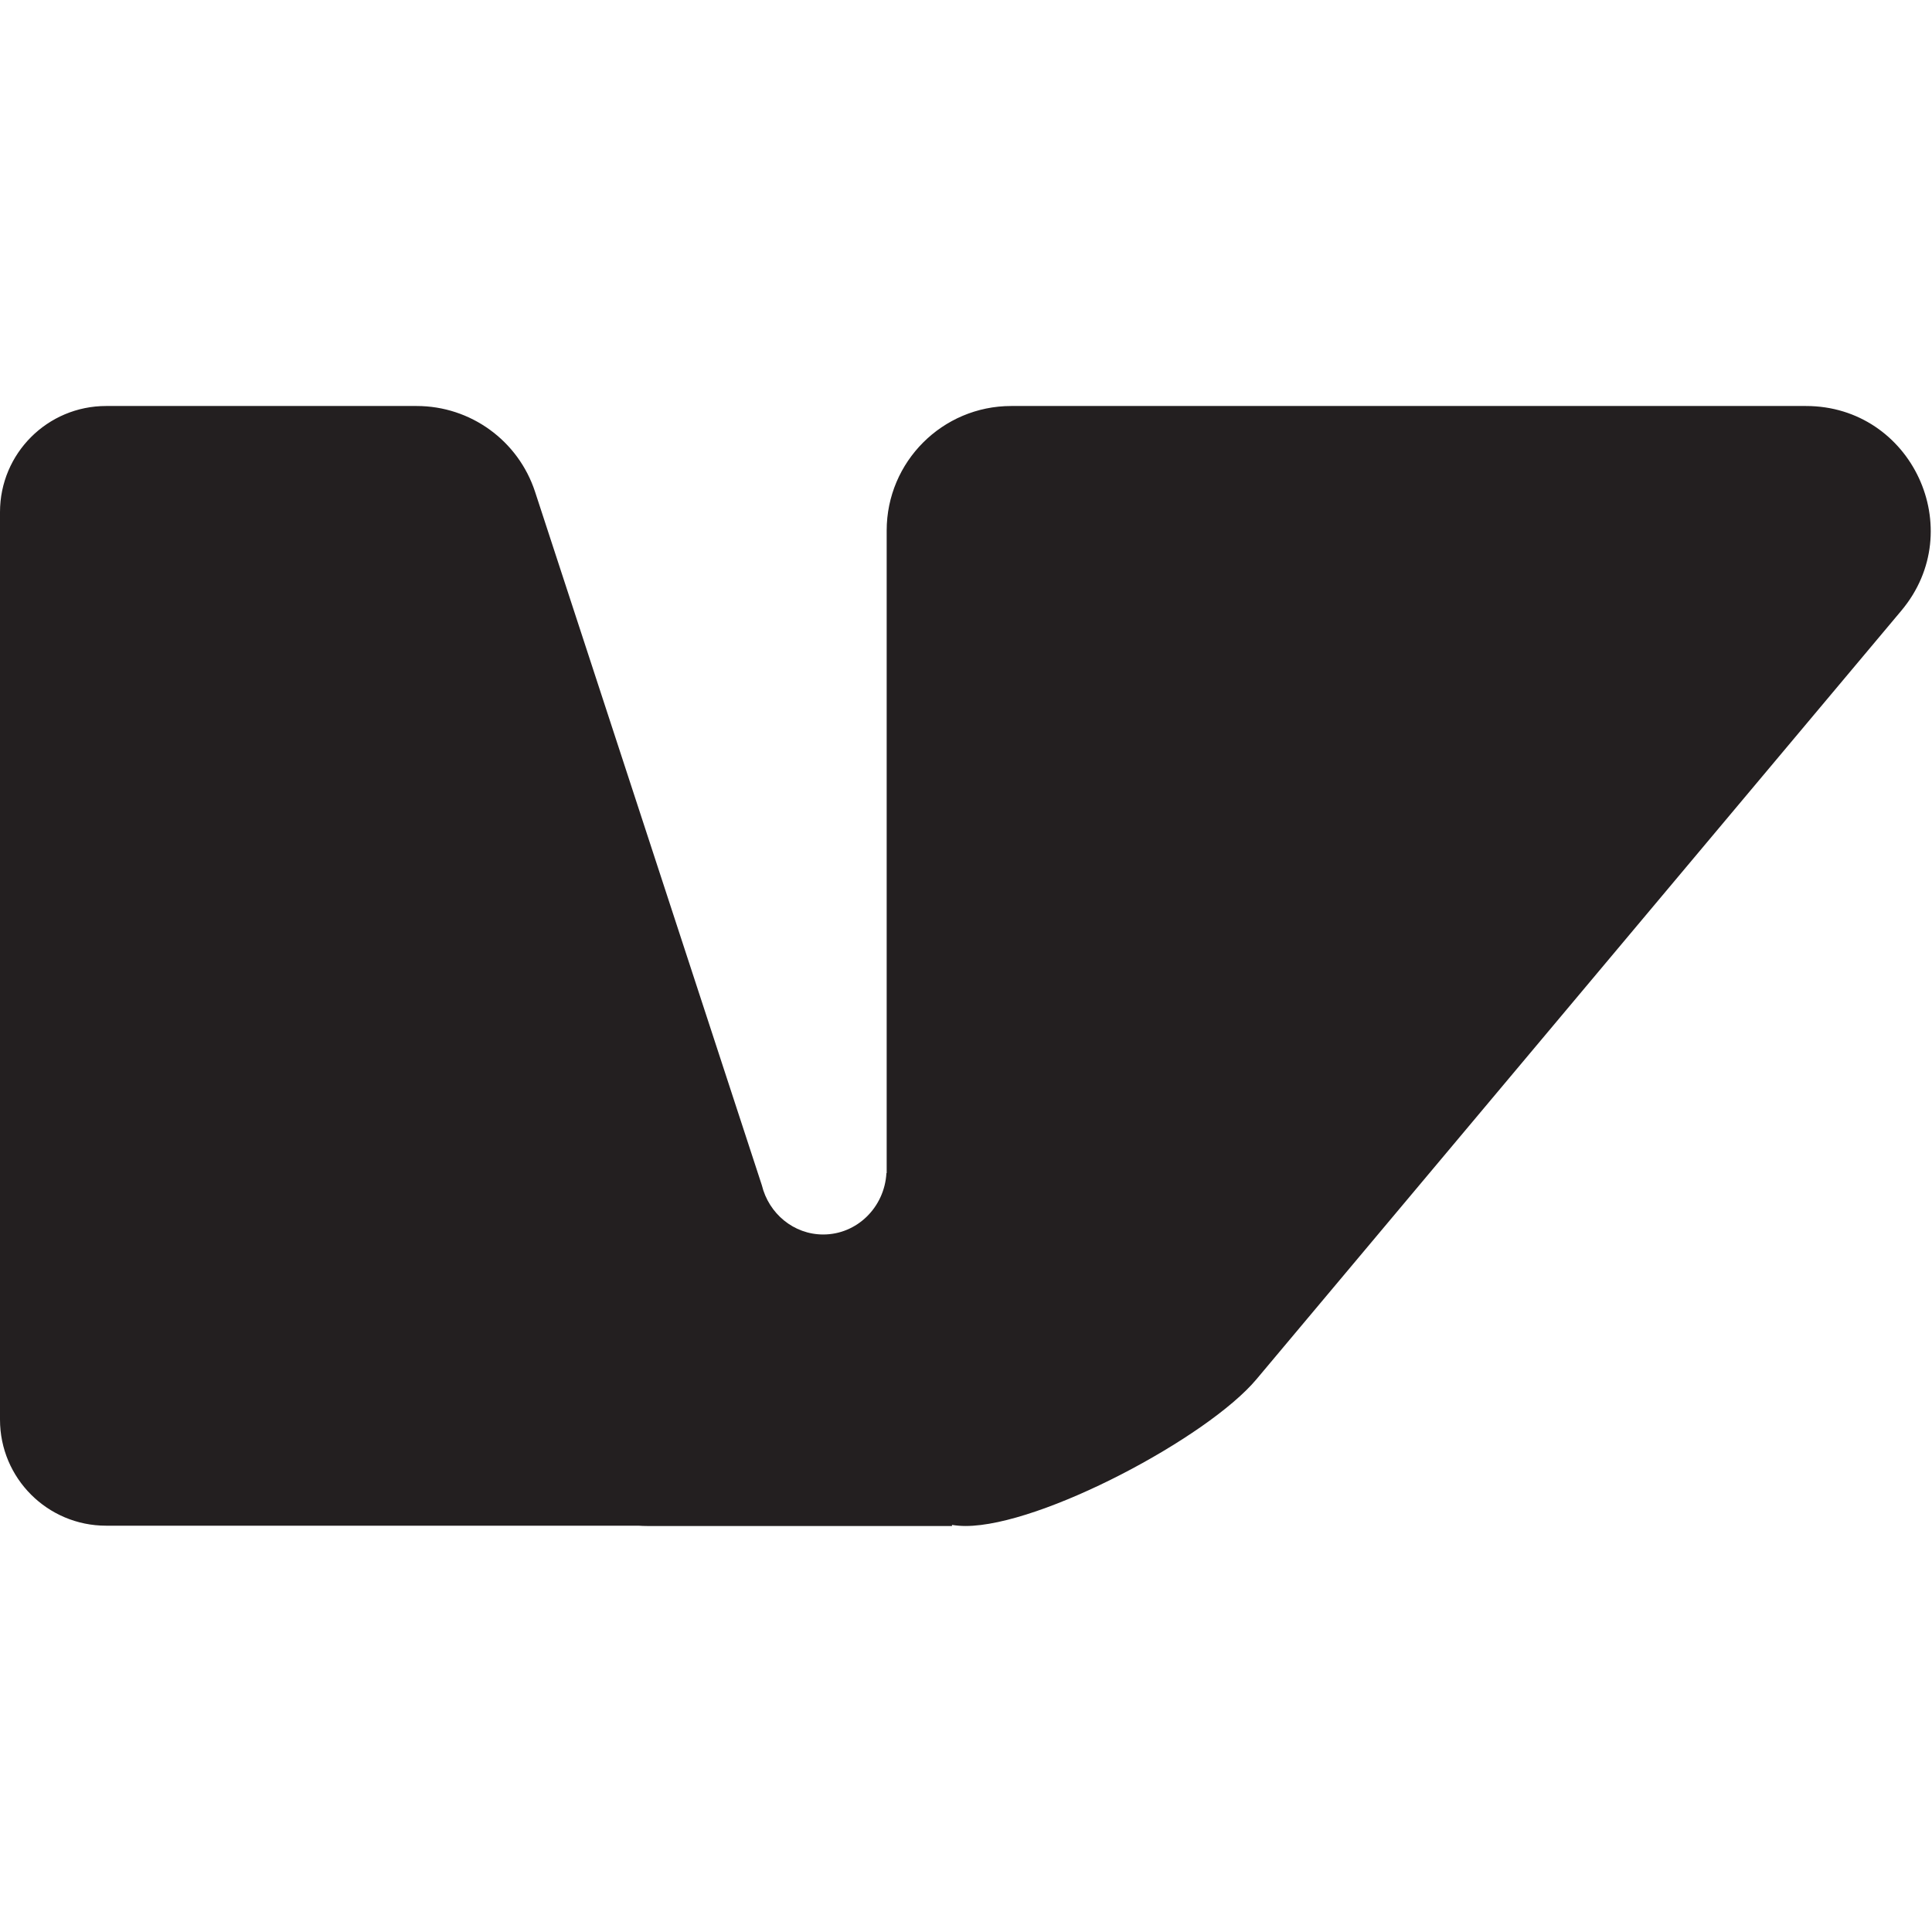
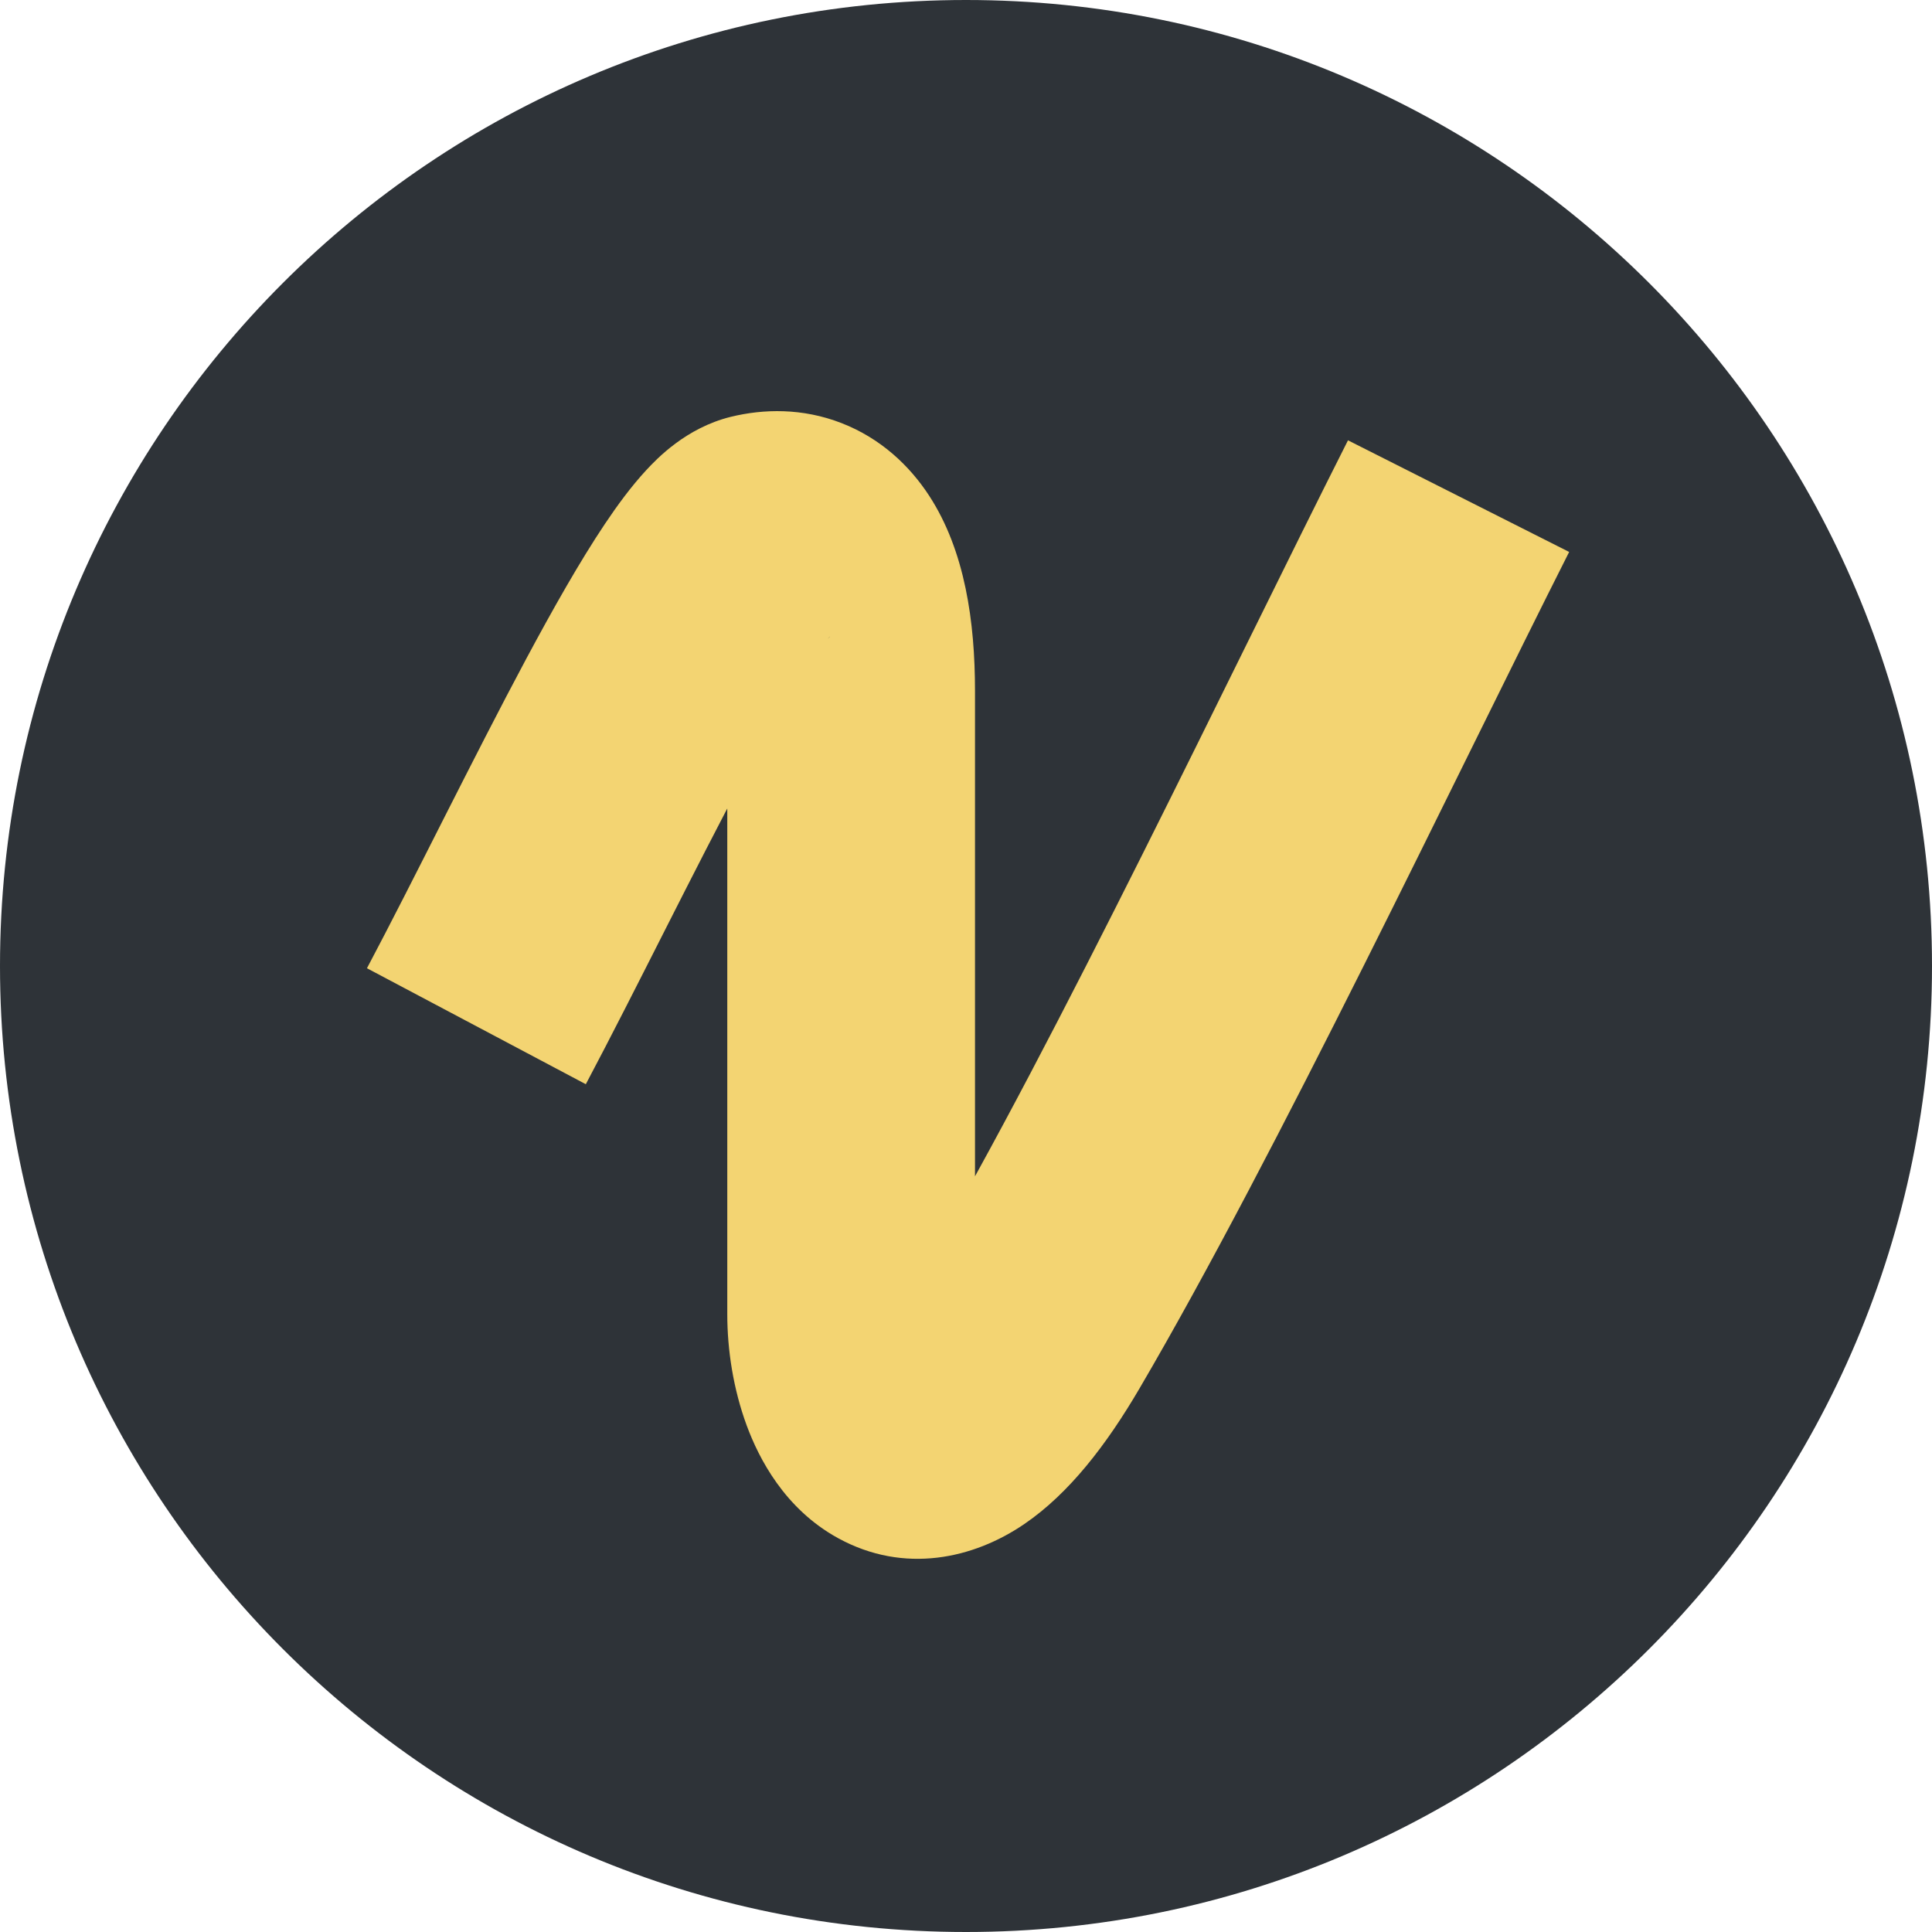
- <svg xmlns="http://www.w3.org/2000/svg" width="32" height="32" viewBox="0 0 69 40" fill="none">
-   <path fill-rule="evenodd" clip-rule="evenodd" d="M3.789 0C1.696 0 0 1.696 0 3.789V36.201C0 38.293 1.696 39.989 3.789 39.989H14.427L14.475 39.989H22.802C22.904 39.996 23.008 40 23.112 40H23.169V40H32V40H34V39.961C34.155 39.986 34.317 40 34.486 40C37.195 40 43.132 36.836 44.873 34.76L67.906 7.308C70.335 4.413 68.277 0 64.498 0H36.116C33.659 0 31.667 1.992 31.667 4.449V27.397H31.658C31.589 28.62 30.605 29.589 29.401 29.589C28.344 29.589 27.456 28.841 27.209 27.83L19.11 3.066C18.512 1.237 16.806 0 14.882 0H14.427H4.457H3.789Z" fill="#231F20" />
+ <svg xmlns="http://www.w3.org/2000/svg" width="32" height="32" viewBox="0 0 32 32" fill="none">
+   <rect width="32" height="32" rx="16" fill="#2E3338" />
+   <path d="M17.102 21.963L18.872 23L17.102 21.963ZM12.594 8.896L13.084 10.889L13.084 10.889L12.594 8.896ZM12.046 11.444V21.767H16.149V11.444H12.046ZM12.046 21.767C12.046 22.358 12.146 23.01 12.368 23.611C12.568 24.153 12.995 24.991 13.882 25.477C14.979 26.078 16.129 25.815 16.967 25.242C17.709 24.735 18.326 23.932 18.872 23L15.332 20.925C15.129 21.272 14.961 21.509 14.832 21.664C14.7 21.824 14.636 21.865 14.651 21.855C14.668 21.844 14.81 21.751 15.065 21.722C15.342 21.691 15.623 21.752 15.853 21.878C16.06 21.992 16.165 22.123 16.199 22.17C16.234 22.219 16.233 22.232 16.216 22.188C16.18 22.091 16.149 21.927 16.149 21.767H12.046ZM18.872 23C21.137 19.137 24.128 12.83 25.99 9.142L22.327 7.293C20.374 11.163 17.51 17.21 15.332 20.925L18.872 23ZM9.703 17.958C10.119 17.173 10.571 16.279 11.017 15.399C11.467 14.511 11.913 13.634 12.333 12.848C12.759 12.053 13.129 11.407 13.426 10.963C13.577 10.738 13.673 10.62 13.715 10.574C13.835 10.445 13.61 10.759 13.084 10.889L12.104 6.904C11.362 7.087 10.879 7.599 10.705 7.786C10.453 8.058 10.221 8.376 10.017 8.681C9.603 9.299 9.156 10.091 8.716 10.912C8.271 11.744 7.805 12.661 7.357 13.544C6.905 14.437 6.472 15.293 6.078 16.037L9.703 17.958ZM13.084 10.889C12.974 10.916 12.735 10.942 12.451 10.832C12.164 10.72 12.009 10.537 11.952 10.451C11.906 10.381 11.938 10.396 11.976 10.581C12.014 10.759 12.046 11.039 12.046 11.444H16.149C16.149 10.303 15.985 9.125 15.39 8.211C15.066 7.714 14.589 7.261 13.939 7.008C13.292 6.756 12.648 6.771 12.104 6.904L13.084 10.889Z" fill="#F3D472" />
</svg>
